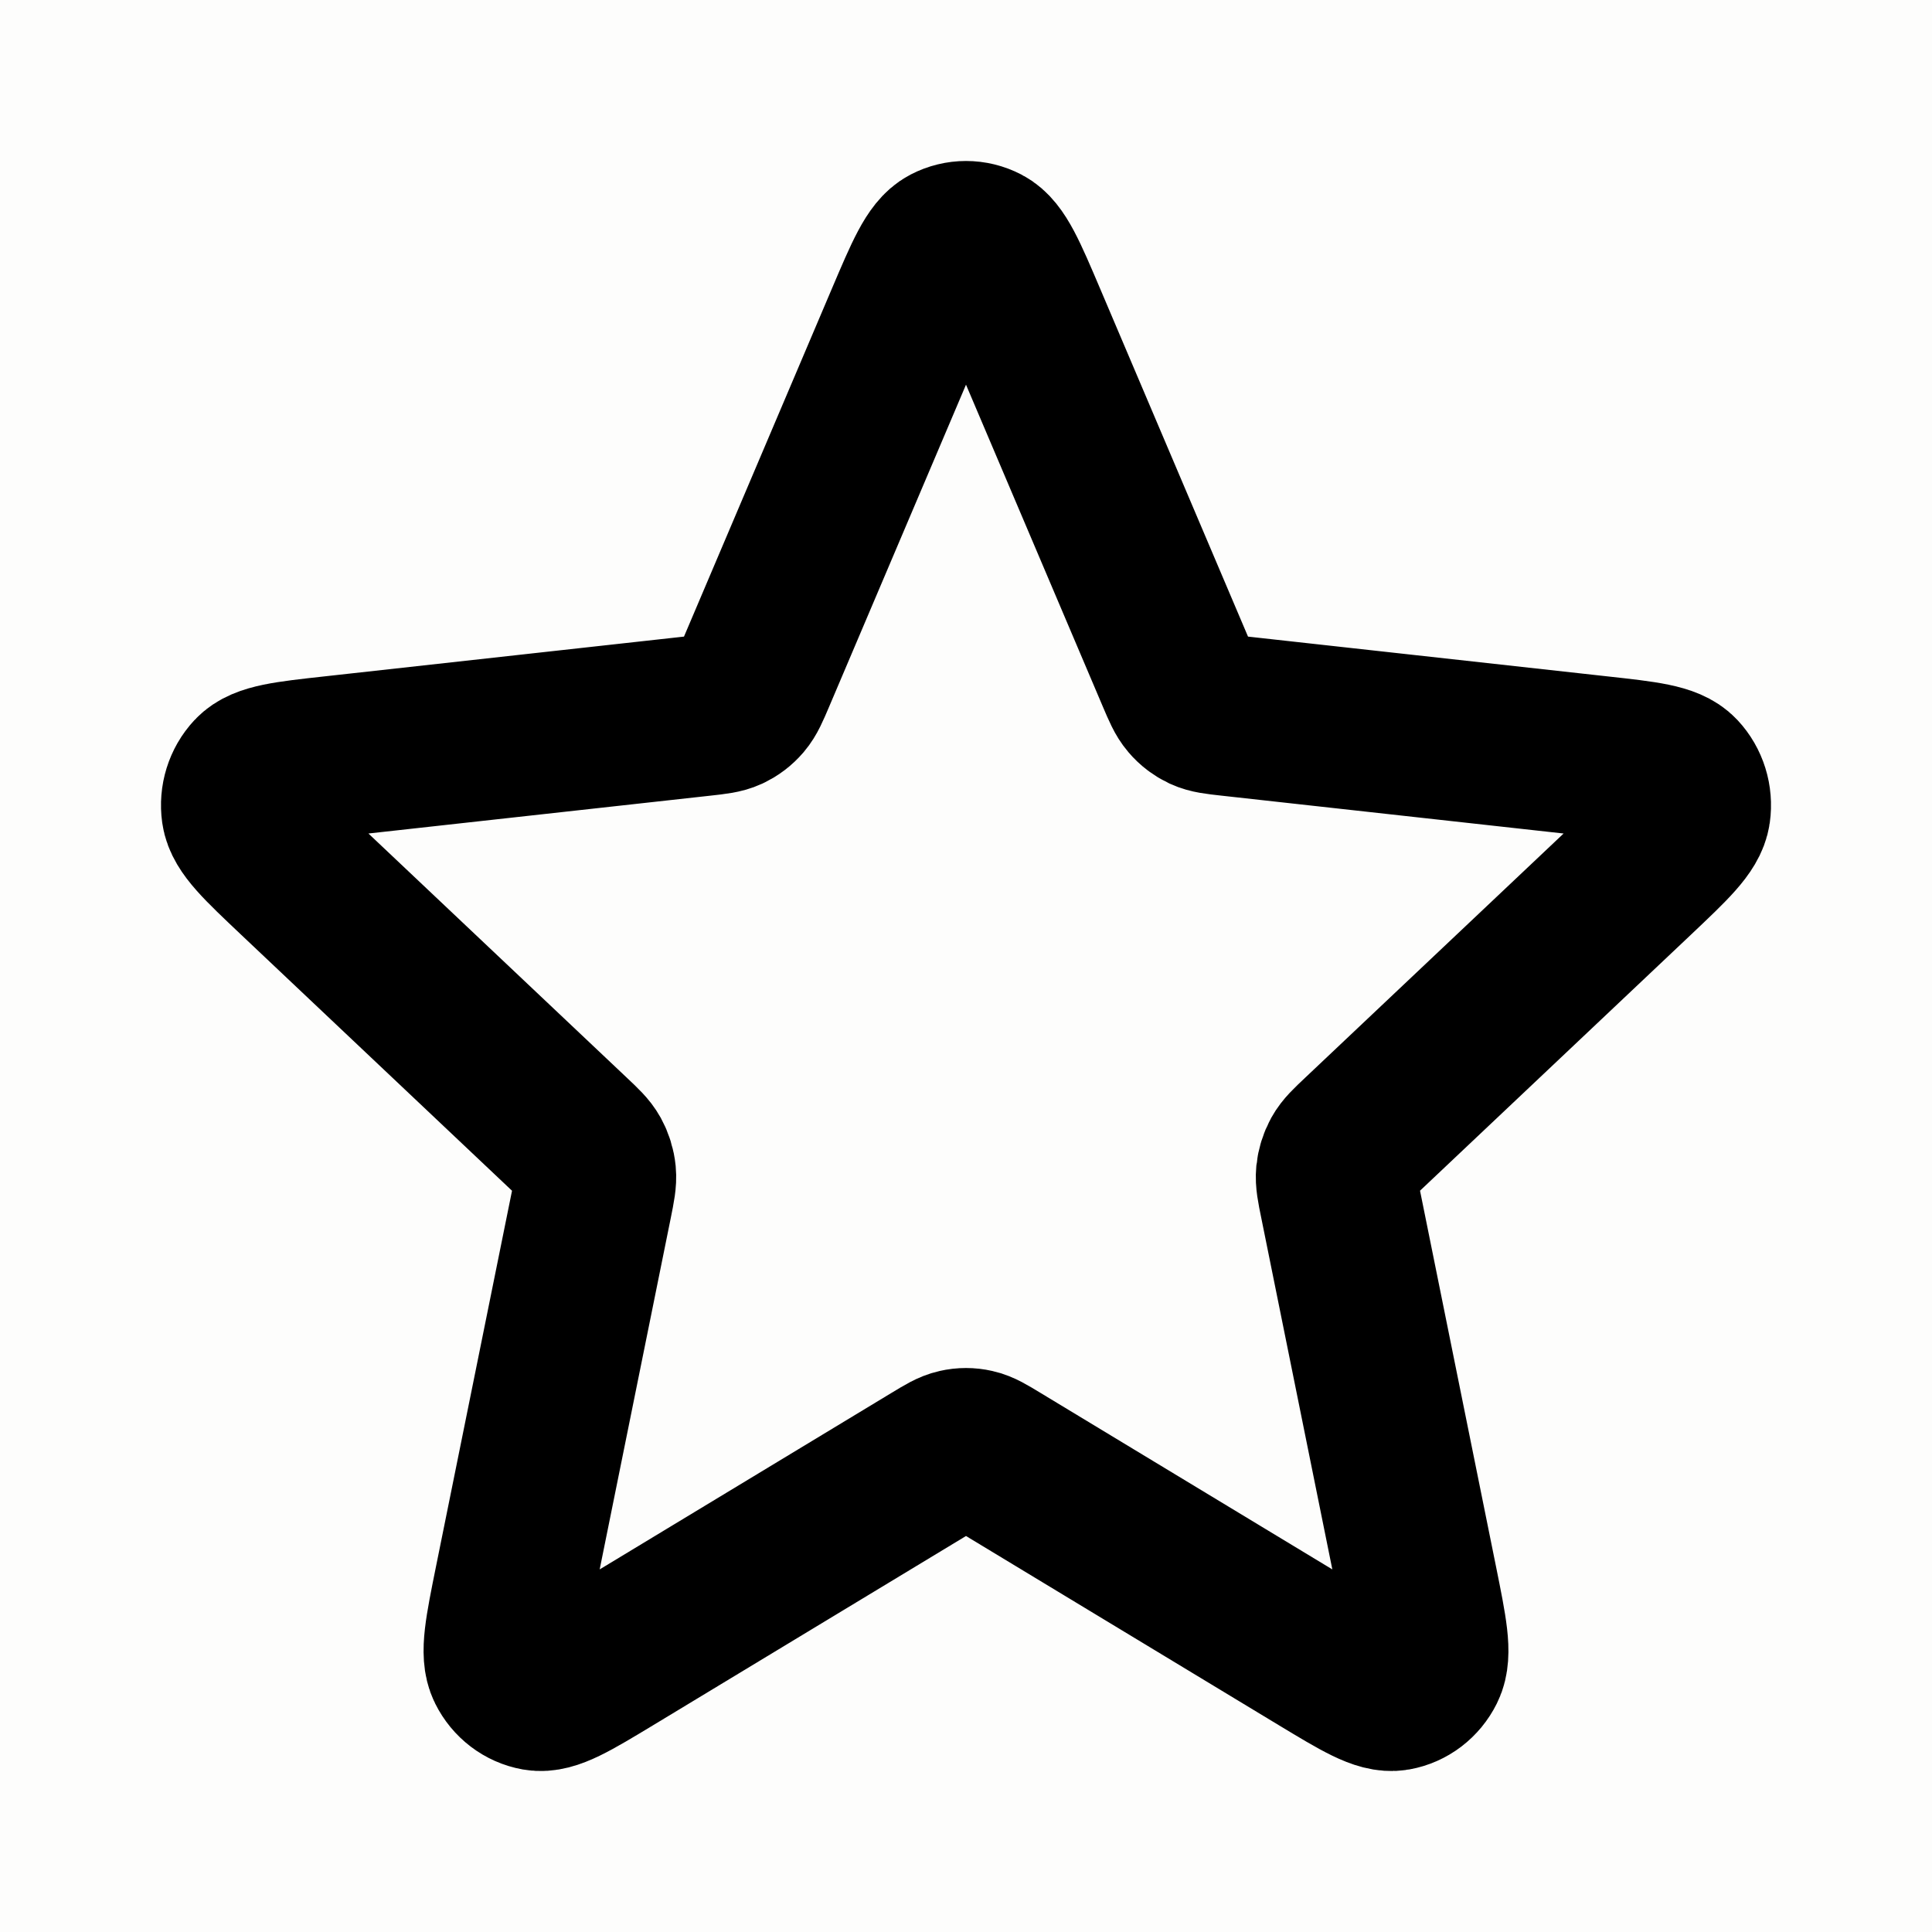
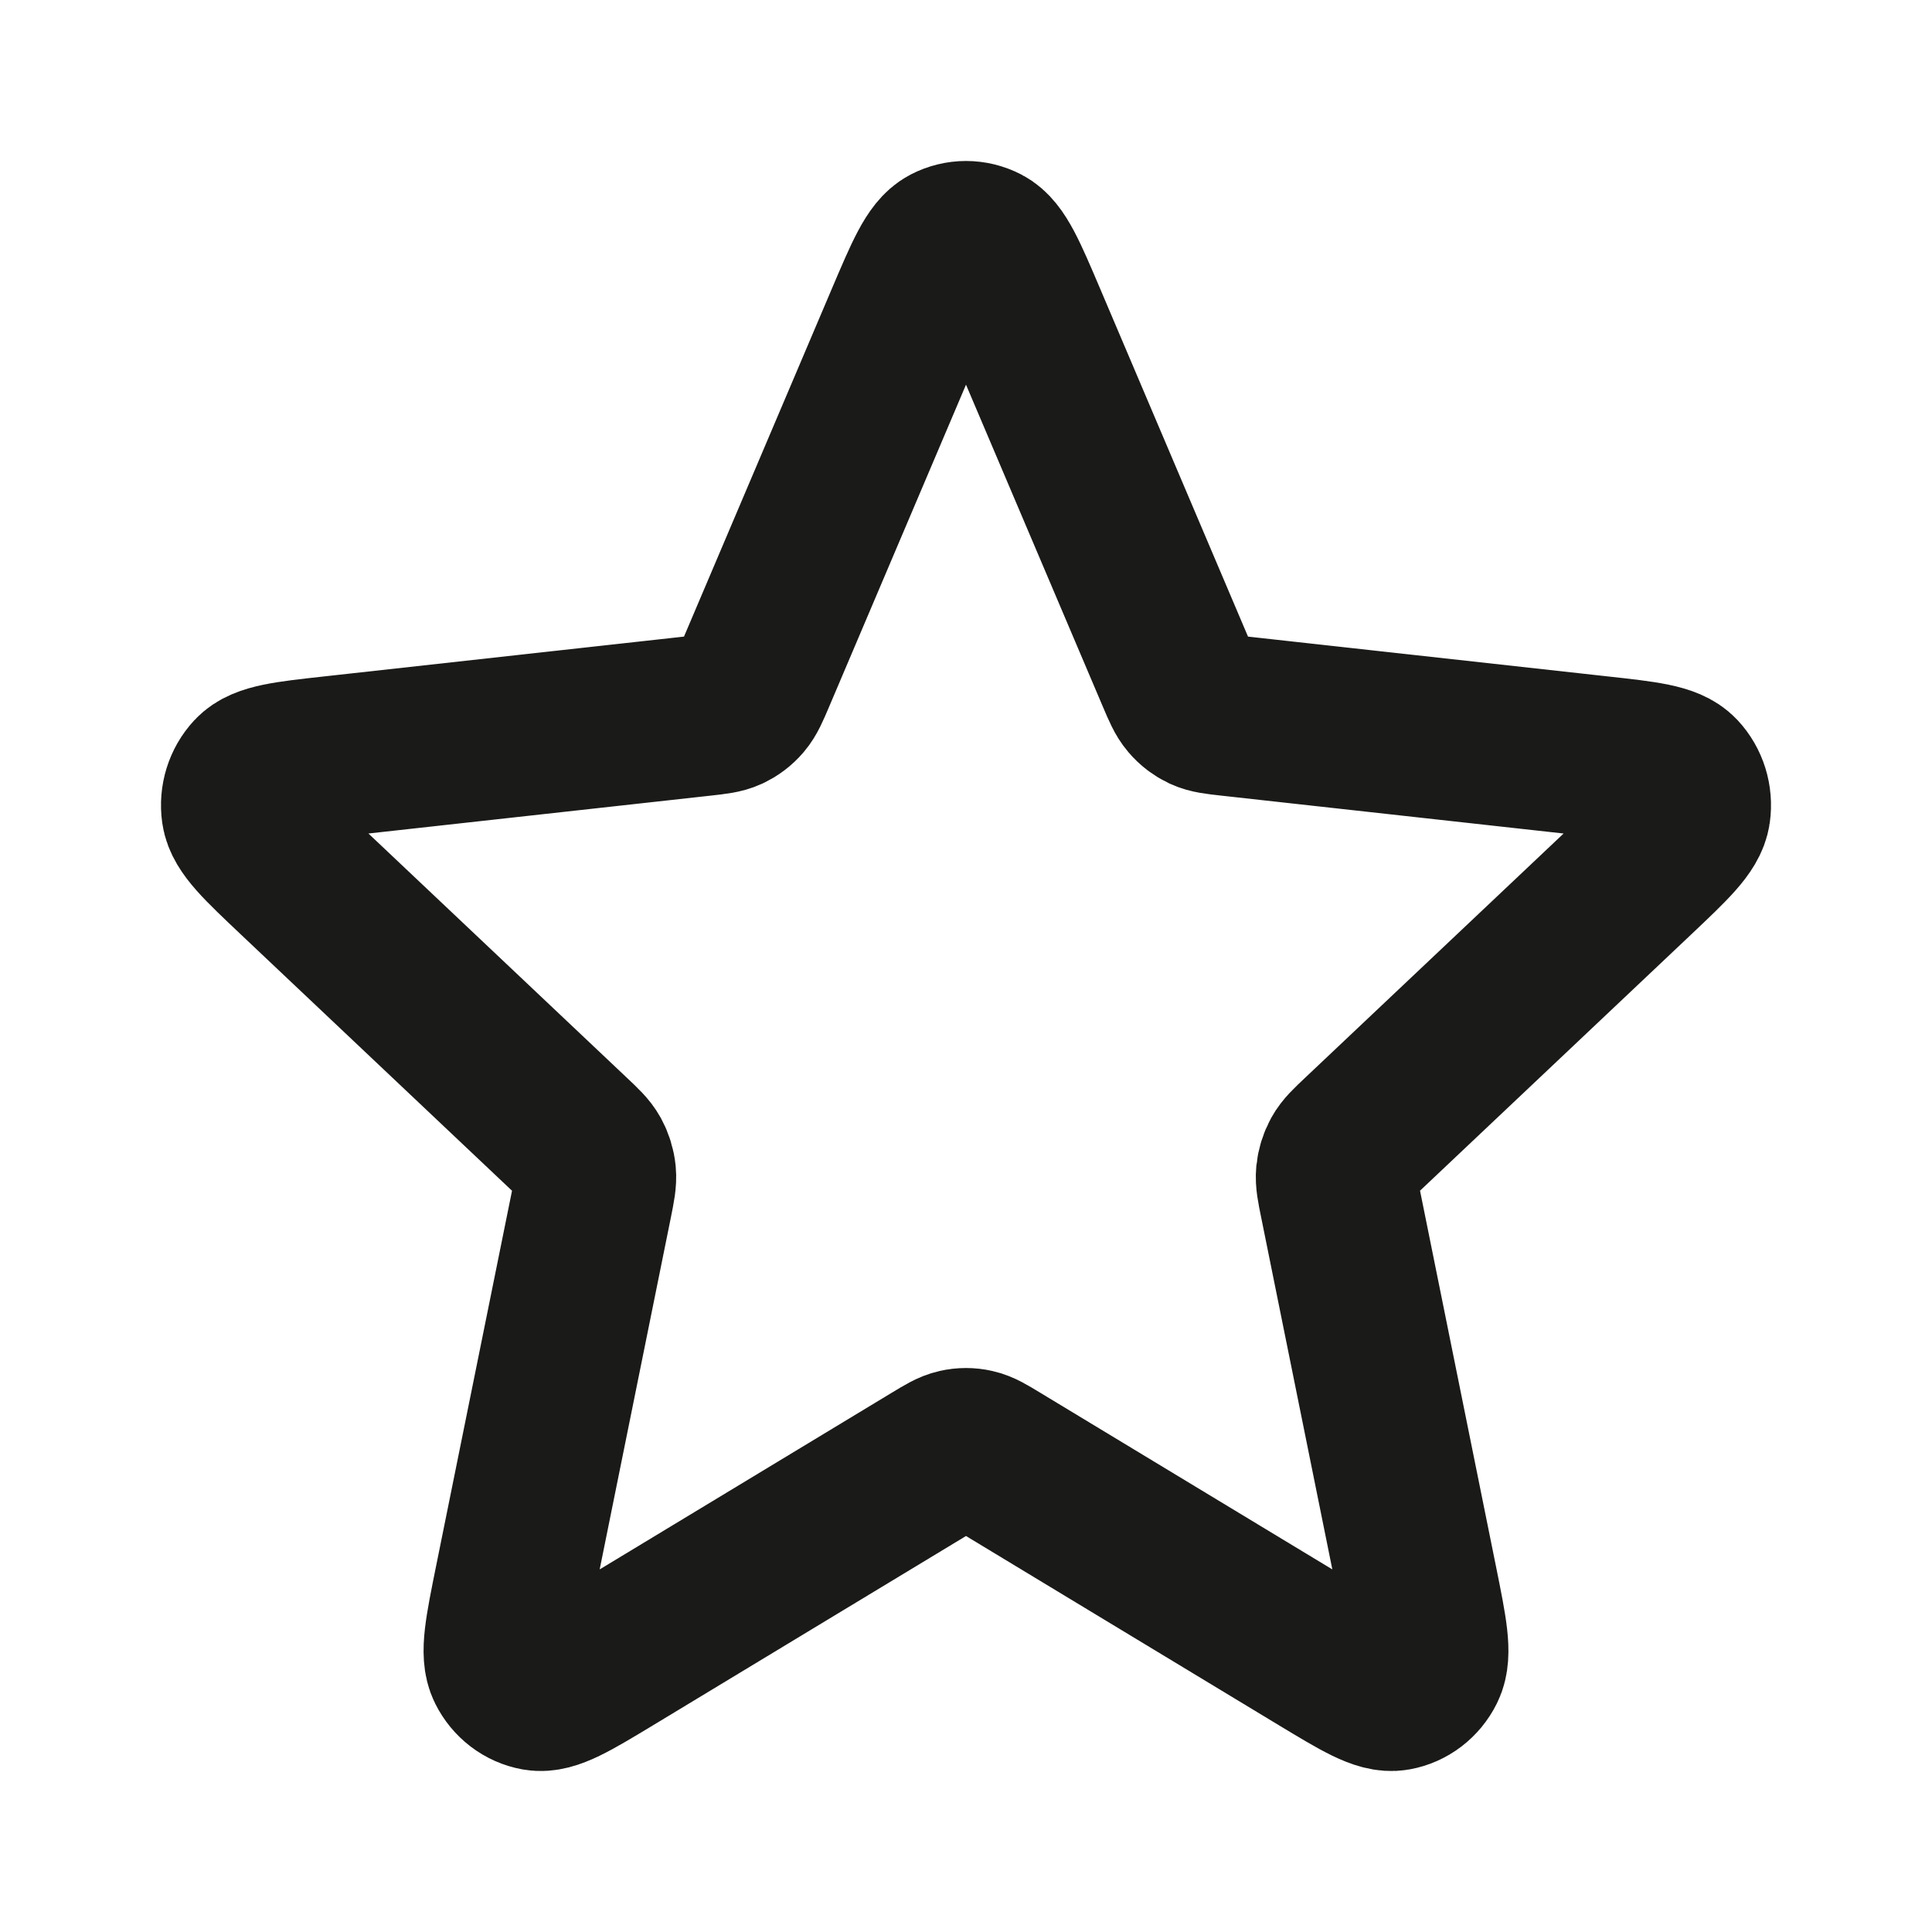
<svg xmlns="http://www.w3.org/2000/svg" width="36" height="36" viewBox="0 0 36 36" fill="none">
-   <rect width="36" height="36" fill="#FDFDFC" />
-   <path d="M16.884 5.959C17.238 5.127 17.415 4.711 17.661 4.583C17.875 4.472 18.125 4.472 18.339 4.583C18.585 4.711 18.762 5.127 19.116 5.959L21.931 12.582C22.035 12.827 22.088 12.95 22.169 13.044C22.24 13.128 22.328 13.194 22.425 13.24C22.535 13.291 22.663 13.306 22.918 13.334L29.795 14.095C30.658 14.19 31.09 14.238 31.282 14.444C31.449 14.623 31.527 14.873 31.492 15.121C31.452 15.406 31.129 15.71 30.485 16.32L25.348 21.174C25.157 21.354 25.062 21.444 25.001 21.554C24.948 21.651 24.915 21.759 24.903 21.87C24.891 21.996 24.917 22.128 24.971 22.391L26.405 29.484C26.585 30.375 26.675 30.82 26.548 31.075C26.438 31.297 26.235 31.452 25.999 31.494C25.728 31.542 25.352 31.314 24.6 30.86L18.61 27.237C18.388 27.102 18.277 27.035 18.159 27.009C18.054 26.985 17.946 26.985 17.841 27.009C17.723 27.035 17.612 27.102 17.39 27.237L11.4 30.86C10.648 31.314 10.272 31.542 10.001 31.494C9.766 31.452 9.562 31.297 9.452 31.075C9.325 30.82 9.415 30.375 9.595 29.484L11.03 22.391C11.083 22.128 11.109 21.996 11.097 21.87C11.086 21.759 11.052 21.651 10.999 21.554C10.938 21.444 10.843 21.354 10.652 21.174L5.516 16.32C4.871 15.71 4.548 15.406 4.508 15.121C4.473 14.873 4.551 14.623 4.718 14.444C4.91 14.238 5.342 14.19 6.205 14.095L13.082 13.334C13.337 13.306 13.465 13.291 13.575 13.24C13.673 13.194 13.76 13.128 13.832 13.044C13.912 12.95 13.965 12.827 14.069 12.582L16.884 5.959Z" stroke="black" stroke-width="3" stroke-linecap="round" stroke-linejoin="round" />
+   <rect width="36" height="36" fill="none" />
+   <path d="M16.884 5.959C17.238 5.127 17.415 4.711 17.661 4.583C17.875 4.472 18.125 4.472 18.339 4.583C18.585 4.711 18.762 5.127 19.116 5.959L21.931 12.582C22.035 12.827 22.088 12.95 22.169 13.044C22.24 13.128 22.328 13.194 22.425 13.24C22.535 13.291 22.663 13.306 22.918 13.334L29.795 14.095C30.658 14.19 31.09 14.238 31.282 14.444C31.449 14.623 31.527 14.873 31.492 15.121C31.452 15.406 31.129 15.71 30.485 16.32L25.348 21.174C25.157 21.354 25.062 21.444 25.001 21.554C24.948 21.651 24.915 21.759 24.903 21.87C24.891 21.996 24.917 22.128 24.971 22.391L26.405 29.484C26.585 30.375 26.675 30.82 26.548 31.075C26.438 31.297 26.235 31.452 25.999 31.494C25.728 31.542 25.352 31.314 24.6 30.86L18.61 27.237C18.388 27.102 18.277 27.035 18.159 27.009C18.054 26.985 17.946 26.985 17.841 27.009C17.723 27.035 17.612 27.102 17.39 27.237L11.4 30.86C10.648 31.314 10.272 31.542 10.001 31.494C9.766 31.452 9.562 31.297 9.452 31.075C9.325 30.82 9.415 30.375 9.595 29.484L11.03 22.391C11.083 22.128 11.109 21.996 11.097 21.87C11.086 21.759 11.052 21.651 10.999 21.554C10.938 21.444 10.843 21.354 10.652 21.174L5.516 16.32C4.871 15.71 4.548 15.406 4.508 15.121C4.473 14.873 4.551 14.623 4.718 14.444C4.91 14.238 5.342 14.19 6.205 14.095L13.082 13.334C13.337 13.306 13.465 13.291 13.575 13.24C13.673 13.194 13.76 13.128 13.832 13.044C13.912 12.95 13.965 12.827 14.069 12.582L16.884 5.959Z" stroke="#1A1A18" stroke-width="3" stroke-linecap="round" stroke-linejoin="round" />
</svg>
